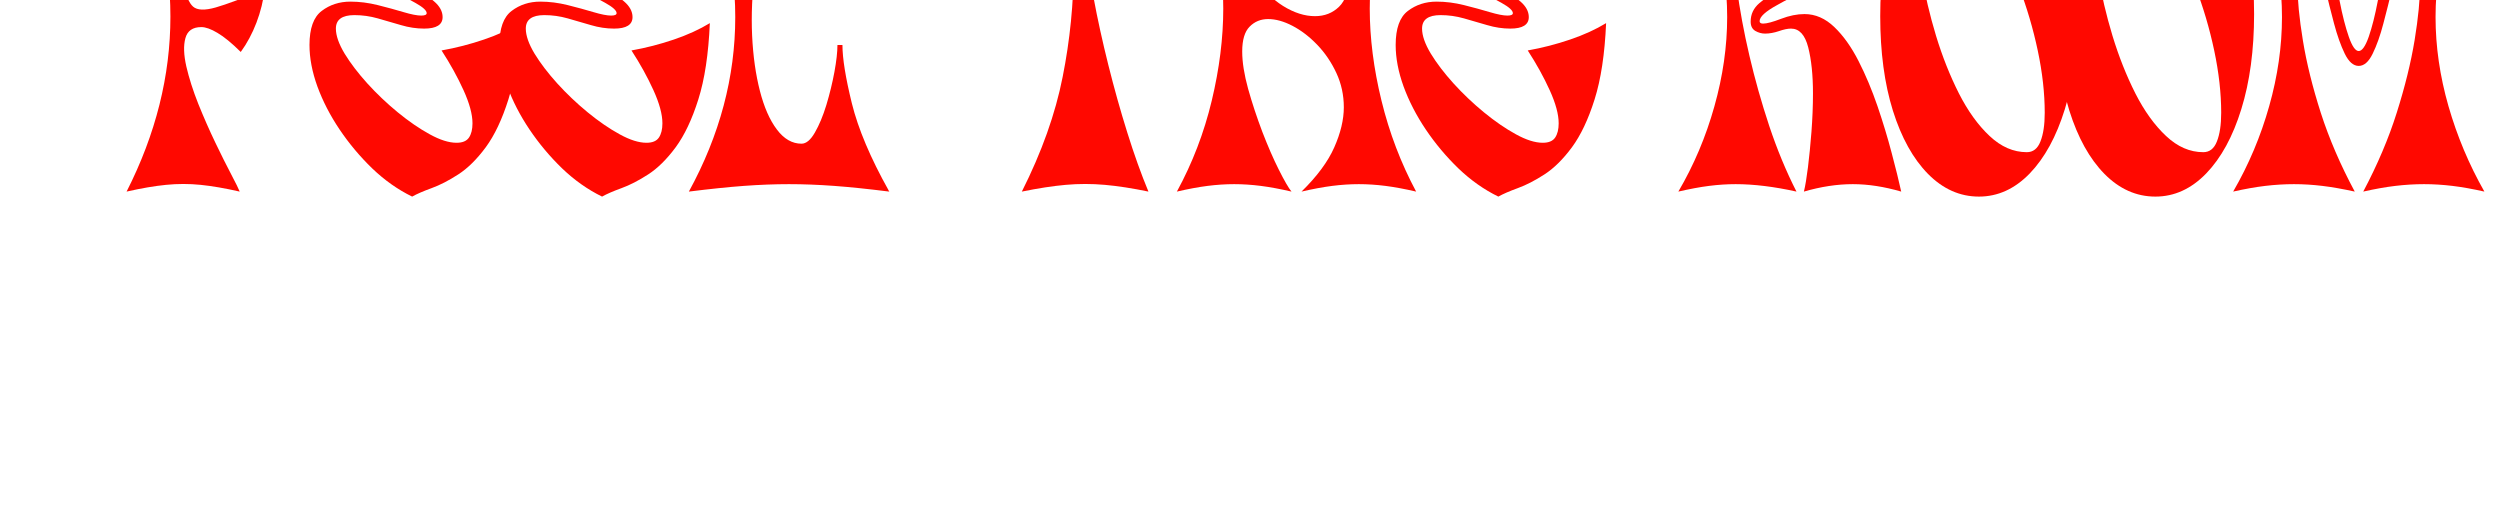
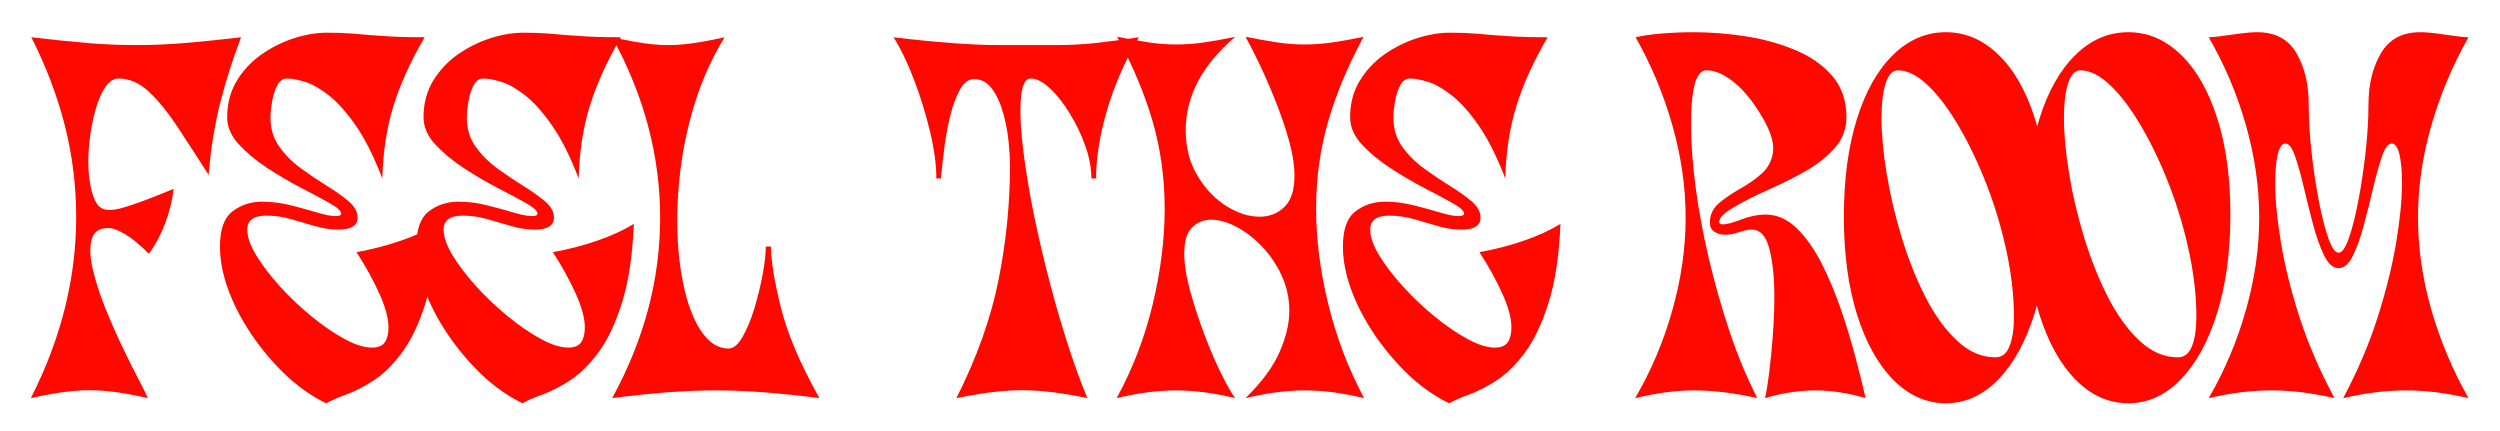
- <svg xmlns="http://www.w3.org/2000/svg" zoomAndPan="magnify" viewBox="12 182 336 71" preserveAspectRatio="xMidYMid meet" version="1.0">
+ <svg xmlns="http://www.w3.org/2000/svg" zoomAndPan="magnify" viewBox="25 156 325 56" preserveAspectRatio="xMidYMid meet" version="1.0">
  <defs>
    <g />
  </defs>
  <g fill="#ff0800" fill-opacity="1">
    <g transform="translate(28.34111, 207.75)">
      <g>
        <path d="M 0.734 -46.906 C 3.41 -46.594 5.844 -46.344 8.031 -46.156 C 10.227 -45.977 12.344 -45.891 14.375 -45.891 C 16.406 -45.891 18.516 -45.977 20.703 -46.156 C 22.891 -46.344 25.32 -46.594 28 -46.906 C 26.883 -44 25.969 -41.113 25.25 -38.25 C 24.539 -35.395 24.051 -32.316 23.781 -29.016 C 22.352 -31.242 21.016 -33.305 19.766 -35.203 C 18.516 -37.109 17.273 -38.641 16.047 -39.797 C 14.816 -40.961 13.488 -41.547 12.062 -41.547 C 11.344 -41.547 10.703 -41.062 10.141 -40.094 C 9.586 -39.133 9.145 -37.926 8.812 -36.469 C 8.477 -35.02 8.266 -33.516 8.172 -31.953 C 8.086 -30.391 8.156 -29.031 8.375 -27.875 C 8.645 -26.352 9.055 -25.348 9.609 -24.859 C 10.172 -24.367 11.188 -24.332 12.656 -24.75 C 14.133 -25.176 16.328 -25.992 19.234 -27.203 C 19.055 -25.68 18.688 -24.18 18.125 -22.703 C 17.562 -21.234 16.859 -19.922 16.016 -18.766 C 14.805 -19.961 13.766 -20.816 12.891 -21.328 C 12.023 -21.848 11.301 -22.109 10.719 -22.109 C 9.562 -22.109 8.848 -21.613 8.578 -20.625 C 8.305 -19.645 8.348 -18.375 8.703 -16.812 C 9.066 -15.25 9.602 -13.57 10.312 -11.781 C 11.031 -10 11.789 -8.27 12.594 -6.594 C 13.395 -4.926 14.109 -3.5 14.734 -2.312 C 15.359 -1.125 15.738 -0.352 15.875 0 C 13.914 -0.445 12.164 -0.75 10.625 -0.906 C 9.082 -1.062 7.531 -1.062 5.969 -0.906 C 4.406 -0.75 2.641 -0.445 0.672 0 C 4.598 -7.727 6.562 -15.566 6.562 -23.516 C 6.562 -27.578 6.07 -31.539 5.094 -35.406 C 4.113 -39.27 2.66 -43.102 0.734 -46.906 Z M 0.734 -46.906 " />
      </g>
    </g>
  </g>
  <g fill="#ff0800" fill-opacity="1">
    <g transform="translate(52.86142, 207.75)">
      <g>
        <path d="M 16.484 -23.984 C 16.484 -24.336 15.977 -24.797 14.969 -25.359 C 13.969 -25.922 12.738 -26.578 11.281 -27.328 C 9.832 -28.086 8.367 -28.945 6.891 -29.906 C 5.422 -30.875 4.18 -31.906 3.172 -33 C 2.172 -34.094 1.672 -35.266 1.672 -36.516 C 1.672 -38.254 2.07 -39.805 2.875 -41.172 C 3.688 -42.535 4.75 -43.688 6.062 -44.625 C 7.383 -45.562 8.801 -46.273 10.312 -46.766 C 11.832 -47.254 13.285 -47.5 14.672 -47.5 C 15.961 -47.5 17.02 -47.461 17.844 -47.391 C 18.676 -47.328 19.484 -47.258 20.266 -47.188 C 21.047 -47.125 21.973 -47.062 23.047 -47 C 24.117 -46.938 25.551 -46.906 27.344 -46.906 C 25.508 -43.77 24.156 -40.785 23.281 -37.953 C 22.406 -35.117 21.926 -31.984 21.844 -28.547 C 20.727 -31.441 19.566 -33.75 18.359 -35.469 C 17.148 -37.195 15.988 -38.492 14.875 -39.359 C 13.758 -40.234 12.734 -40.816 11.797 -41.109 C 10.859 -41.398 10.078 -41.547 9.453 -41.547 C 8.91 -41.547 8.484 -41.242 8.172 -40.641 C 7.859 -40.035 7.633 -39.328 7.5 -38.516 C 7.363 -37.711 7.297 -37.047 7.297 -36.516 C 7.297 -35.035 7.676 -33.758 8.438 -32.688 C 9.195 -31.625 10.145 -30.676 11.281 -29.844 C 12.426 -29.02 13.555 -28.258 14.672 -27.562 C 15.785 -26.875 16.723 -26.207 17.484 -25.562 C 18.242 -24.914 18.625 -24.211 18.625 -23.453 C 18.625 -22.422 17.797 -21.906 16.141 -21.906 C 15.117 -21.906 14.082 -22.062 13.031 -22.375 C 11.977 -22.688 10.938 -22.988 9.906 -23.281 C 8.883 -23.57 7.836 -23.719 6.766 -23.719 C 5.109 -23.719 4.281 -23.113 4.281 -21.906 C 4.281 -20.969 4.672 -19.848 5.453 -18.547 C 6.242 -17.254 7.266 -15.914 8.516 -14.531 C 9.766 -13.156 11.125 -11.863 12.594 -10.656 C 14.07 -9.445 15.504 -8.461 16.891 -7.703 C 18.273 -6.941 19.477 -6.562 20.5 -6.562 C 21.301 -6.562 21.859 -6.797 22.172 -7.266 C 22.484 -7.734 22.641 -8.367 22.641 -9.172 C 22.641 -10.379 22.238 -11.863 21.438 -13.625 C 20.633 -15.395 19.648 -17.176 18.484 -18.969 C 20.453 -19.32 22.352 -19.812 24.188 -20.438 C 26.02 -21.062 27.629 -21.797 29.016 -22.641 C 28.836 -18.492 28.32 -15.078 27.469 -12.391 C 26.625 -9.711 25.609 -7.566 24.422 -5.953 C 23.234 -4.348 22.004 -3.133 20.734 -2.312 C 19.461 -1.488 18.27 -0.875 17.156 -0.469 C 16.039 -0.062 15.164 0.316 14.531 0.672 C 12.613 -0.266 10.828 -1.523 9.172 -3.109 C 7.523 -4.703 6.062 -6.445 4.781 -8.344 C 3.508 -10.238 2.516 -12.164 1.797 -14.125 C 1.086 -16.094 0.734 -17.953 0.734 -19.703 C 0.734 -21.93 1.281 -23.457 2.375 -24.281 C 3.469 -25.113 4.754 -25.531 6.234 -25.531 C 7.441 -25.531 8.672 -25.375 9.922 -25.062 C 11.172 -24.75 12.316 -24.438 13.359 -24.125 C 14.41 -23.812 15.207 -23.656 15.75 -23.656 C 16.238 -23.656 16.484 -23.766 16.484 -23.984 Z M 16.484 -23.984 " />
      </g>
    </g>
  </g>
  <g fill="#ff0800" fill-opacity="1">
    <g transform="translate(78.38668, 207.75)">
      <g>
        <path d="M 16.484 -23.984 C 16.484 -24.336 15.977 -24.797 14.969 -25.359 C 13.969 -25.922 12.738 -26.578 11.281 -27.328 C 9.832 -28.086 8.367 -28.945 6.891 -29.906 C 5.422 -30.875 4.18 -31.906 3.172 -33 C 2.172 -34.094 1.672 -35.266 1.672 -36.516 C 1.672 -38.254 2.07 -39.805 2.875 -41.172 C 3.688 -42.535 4.75 -43.688 6.062 -44.625 C 7.383 -45.562 8.801 -46.273 10.312 -46.766 C 11.832 -47.254 13.285 -47.5 14.672 -47.5 C 15.961 -47.5 17.02 -47.461 17.844 -47.391 C 18.676 -47.328 19.484 -47.258 20.266 -47.188 C 21.047 -47.125 21.973 -47.062 23.047 -47 C 24.117 -46.938 25.551 -46.906 27.344 -46.906 C 25.508 -43.77 24.156 -40.785 23.281 -37.953 C 22.406 -35.117 21.926 -31.984 21.844 -28.547 C 20.727 -31.441 19.566 -33.75 18.359 -35.469 C 17.148 -37.195 15.988 -38.492 14.875 -39.359 C 13.758 -40.234 12.734 -40.816 11.797 -41.109 C 10.859 -41.398 10.078 -41.547 9.453 -41.547 C 8.91 -41.547 8.484 -41.242 8.172 -40.641 C 7.859 -40.035 7.633 -39.328 7.5 -38.516 C 7.363 -37.711 7.297 -37.047 7.297 -36.516 C 7.297 -35.035 7.676 -33.758 8.438 -32.688 C 9.195 -31.625 10.145 -30.676 11.281 -29.844 C 12.426 -29.02 13.555 -28.258 14.672 -27.562 C 15.785 -26.875 16.723 -26.207 17.484 -25.562 C 18.242 -24.914 18.625 -24.211 18.625 -23.453 C 18.625 -22.422 17.797 -21.906 16.141 -21.906 C 15.117 -21.906 14.082 -22.062 13.031 -22.375 C 11.977 -22.688 10.938 -22.988 9.906 -23.281 C 8.883 -23.57 7.836 -23.719 6.766 -23.719 C 5.109 -23.719 4.281 -23.113 4.281 -21.906 C 4.281 -20.969 4.672 -19.848 5.453 -18.547 C 6.242 -17.254 7.266 -15.914 8.516 -14.531 C 9.766 -13.156 11.125 -11.863 12.594 -10.656 C 14.07 -9.445 15.504 -8.461 16.891 -7.703 C 18.273 -6.941 19.477 -6.562 20.5 -6.562 C 21.301 -6.562 21.859 -6.797 22.172 -7.266 C 22.484 -7.734 22.641 -8.367 22.641 -9.172 C 22.641 -10.379 22.238 -11.863 21.438 -13.625 C 20.633 -15.395 19.648 -17.176 18.484 -18.969 C 20.453 -19.32 22.352 -19.812 24.188 -20.438 C 26.02 -21.062 27.629 -21.797 29.016 -22.641 C 28.836 -18.492 28.32 -15.078 27.469 -12.391 C 26.625 -9.711 25.609 -7.566 24.422 -5.953 C 23.234 -4.348 22.004 -3.133 20.734 -2.312 C 19.461 -1.488 18.27 -0.875 17.156 -0.469 C 16.039 -0.062 15.164 0.316 14.531 0.672 C 12.613 -0.266 10.828 -1.523 9.172 -3.109 C 7.523 -4.703 6.062 -6.445 4.781 -8.344 C 3.508 -10.238 2.516 -12.164 1.797 -14.125 C 1.086 -16.094 0.734 -17.953 0.734 -19.703 C 0.734 -21.93 1.281 -23.457 2.375 -24.281 C 3.469 -25.113 4.754 -25.531 6.234 -25.531 C 7.441 -25.531 8.672 -25.375 9.922 -25.062 C 11.172 -24.75 12.316 -24.438 13.359 -24.125 C 14.41 -23.812 15.207 -23.656 15.75 -23.656 C 16.238 -23.656 16.484 -23.766 16.484 -23.984 Z M 16.484 -23.984 " />
      </g>
    </g>
  </g>
  <g fill="#ff0800" fill-opacity="1">
    <g transform="translate(103.9119, 207.75)">
      <g>
        <path d="M 0.672 0 C 4.828 -7.594 6.906 -15.41 6.906 -23.453 C 6.906 -31.492 4.828 -39.312 0.672 -46.906 C 2.68 -46.457 4.398 -46.156 5.828 -46 C 7.254 -45.844 8.68 -45.844 10.109 -46 C 11.547 -46.156 13.27 -46.457 15.281 -46.906 C 13.719 -44.352 12.461 -41.602 11.516 -38.656 C 10.578 -35.707 9.922 -32.711 9.547 -29.672 C 9.172 -26.641 9.047 -23.738 9.172 -20.969 C 9.305 -18.195 9.656 -15.719 10.219 -13.531 C 10.781 -11.344 11.539 -9.613 12.5 -8.344 C 13.457 -7.07 14.562 -6.438 15.812 -6.438 C 16.438 -6.438 17.035 -6.938 17.609 -7.938 C 18.191 -8.945 18.707 -10.188 19.156 -11.656 C 19.602 -13.133 19.961 -14.609 20.234 -16.078 C 20.504 -17.555 20.641 -18.766 20.641 -19.703 L 21.312 -19.703 C 21.312 -17.91 21.734 -15.297 22.578 -11.859 C 23.43 -8.422 25.082 -4.516 27.531 -0.141 C 27.531 -0.086 27.539 -0.062 27.562 -0.062 C 27.594 -0.062 27.609 -0.039 27.609 0 C 24.797 -0.352 22.328 -0.609 20.203 -0.766 C 18.078 -0.922 16.051 -1 14.125 -1 C 12.207 -1 10.188 -0.922 8.062 -0.766 C 5.945 -0.609 3.484 -0.352 0.672 0 Z M 0.672 0 " />
      </g>
    </g>
  </g>
  <g fill="#ff0800" fill-opacity="1">
    <g transform="translate(127.9633, 207.75)">
      <g />
    </g>
  </g>
  <g fill="#ff0800" fill-opacity="1">
    <g transform="translate(140.4913, 207.75)">
      <g>
        <path d="M 27 -28.547 L 26.391 -28.547 C 26.391 -29.879 26.125 -31.297 25.594 -32.797 C 25.062 -34.297 24.379 -35.711 23.547 -37.047 C 22.723 -38.391 21.863 -39.473 20.969 -40.297 C 20.07 -41.129 19.242 -41.547 18.484 -41.547 C 17.859 -41.547 17.457 -40.852 17.281 -39.469 C 17.102 -38.082 17.125 -36.227 17.344 -33.906 C 17.57 -31.582 17.953 -28.969 18.484 -26.062 C 19.023 -23.156 19.688 -20.141 20.469 -17.016 C 21.25 -13.891 22.098 -10.863 23.016 -7.938 C 23.93 -5.008 24.879 -2.363 25.859 0 C 23.711 -0.445 21.758 -0.75 20 -0.906 C 18.238 -1.062 16.484 -1.062 14.734 -0.906 C 12.992 -0.75 11.031 -0.445 8.844 0 C 11.52 -5.312 13.348 -10.445 14.328 -15.406 C 15.316 -20.363 15.812 -25.344 15.812 -30.344 C 15.812 -31.02 15.754 -31.957 15.641 -33.156 C 15.535 -34.363 15.312 -35.602 14.969 -36.875 C 14.633 -38.156 14.156 -39.238 13.531 -40.125 C 12.906 -41.02 12.102 -41.469 11.125 -41.469 C 10.406 -41.469 9.789 -41 9.281 -40.062 C 8.77 -39.125 8.344 -37.953 8 -36.547 C 7.664 -35.141 7.41 -33.707 7.234 -32.25 C 7.055 -30.801 6.922 -29.566 6.828 -28.547 L 6.234 -28.547 C 6.234 -30.328 5.961 -32.344 5.422 -34.594 C 4.891 -36.852 4.207 -39.078 3.375 -41.266 C 2.551 -43.461 1.648 -45.344 0.672 -46.906 C 6.336 -46.227 10.898 -45.891 14.359 -45.891 C 17.828 -45.891 20.363 -45.891 21.969 -45.891 C 23.582 -45.891 25.238 -45.977 26.938 -46.156 C 28.633 -46.344 30.508 -46.594 32.562 -46.906 C 30.727 -43.77 29.344 -40.594 28.406 -37.375 C 27.469 -34.164 27 -31.223 27 -28.547 Z M 27 -28.547 " />
      </g>
    </g>
  </g>
  <g fill="#ff0800" fill-opacity="1">
    <g transform="translate(169.5004, 207.75)">
      <g>
        <path d="M 6.906 -24.594 C 6.906 -28.562 6.391 -32.332 5.359 -35.906 C 4.328 -39.477 2.785 -43.164 0.734 -46.969 C 2.254 -46.656 3.629 -46.41 4.859 -46.234 C 6.086 -46.055 7.281 -45.969 8.438 -45.969 C 9.602 -45.969 10.801 -46.055 12.031 -46.234 C 13.258 -46.41 14.609 -46.656 16.078 -46.969 C 11.785 -43.301 9.641 -39.258 9.641 -34.844 C 9.641 -32.562 10.156 -30.57 11.188 -28.875 C 12.219 -27.176 13.469 -25.867 14.938 -24.953 C 16.414 -24.035 17.848 -23.578 19.234 -23.578 C 20.523 -23.578 21.602 -24 22.469 -24.844 C 23.344 -25.695 23.781 -27.039 23.781 -28.875 C 23.781 -30.352 23.508 -32.004 22.969 -33.828 C 22.438 -35.66 21.789 -37.492 21.031 -39.328 C 20.281 -41.16 19.566 -42.754 18.891 -44.109 C 18.223 -45.473 17.734 -46.426 17.422 -46.969 C 18.941 -46.656 20.316 -46.41 21.547 -46.234 C 22.773 -46.055 23.969 -45.969 25.125 -45.969 C 26.281 -45.969 27.473 -46.055 28.703 -46.234 C 29.93 -46.41 31.285 -46.656 32.766 -46.969 C 30.711 -43.164 29.172 -39.477 28.141 -35.906 C 27.109 -32.332 26.594 -28.562 26.594 -24.594 C 26.594 -20.656 27.117 -16.531 28.172 -12.219 C 29.223 -7.914 30.773 -3.844 32.828 0 C 31.305 -0.352 29.93 -0.609 28.703 -0.766 C 27.473 -0.922 26.281 -1 25.125 -1 C 23.969 -1 22.773 -0.922 21.547 -0.766 C 20.316 -0.609 18.941 -0.352 17.422 0 C 19.516 -2.051 20.984 -4.035 21.828 -5.953 C 22.68 -7.879 23.109 -9.672 23.109 -11.328 C 23.109 -12.973 22.773 -14.508 22.109 -15.938 C 21.441 -17.375 20.582 -18.641 19.531 -19.734 C 18.477 -20.828 17.367 -21.676 16.203 -22.281 C 15.047 -22.883 13.957 -23.188 12.938 -23.188 C 11.945 -23.188 11.117 -22.848 10.453 -22.172 C 9.785 -21.504 9.453 -20.391 9.453 -18.828 C 9.453 -17.398 9.719 -15.723 10.25 -13.797 C 10.789 -11.879 11.426 -9.957 12.156 -8.031 C 12.895 -6.113 13.633 -4.414 14.375 -2.938 C 15.113 -1.469 15.68 -0.488 16.078 0 C 14.555 -0.352 13.18 -0.609 11.953 -0.766 C 10.723 -0.922 9.531 -1 8.375 -1 C 7.219 -1 6.023 -0.922 4.797 -0.766 C 3.566 -0.609 2.191 -0.352 0.672 0 C 2.766 -3.844 4.328 -7.914 5.359 -12.219 C 6.391 -16.531 6.906 -20.656 6.906 -24.594 Z M 6.906 -24.594 " />
      </g>
    </g>
  </g>
  <g fill="#ff0800" fill-opacity="1">
    <g transform="translate(198.8444, 207.75)">
      <g>
        <path d="M 16.484 -23.984 C 16.484 -24.336 15.977 -24.797 14.969 -25.359 C 13.969 -25.922 12.738 -26.578 11.281 -27.328 C 9.832 -28.086 8.367 -28.945 6.891 -29.906 C 5.422 -30.875 4.18 -31.906 3.172 -33 C 2.172 -34.094 1.672 -35.266 1.672 -36.516 C 1.672 -38.254 2.07 -39.805 2.875 -41.172 C 3.688 -42.535 4.75 -43.688 6.062 -44.625 C 7.383 -45.562 8.801 -46.273 10.312 -46.766 C 11.832 -47.254 13.285 -47.5 14.672 -47.5 C 15.961 -47.5 17.02 -47.461 17.844 -47.391 C 18.676 -47.328 19.484 -47.258 20.266 -47.188 C 21.047 -47.125 21.973 -47.062 23.047 -47 C 24.117 -46.938 25.551 -46.906 27.344 -46.906 C 25.508 -43.77 24.156 -40.785 23.281 -37.953 C 22.406 -35.117 21.926 -31.984 21.844 -28.547 C 20.727 -31.441 19.566 -33.75 18.359 -35.469 C 17.148 -37.195 15.988 -38.492 14.875 -39.359 C 13.758 -40.234 12.734 -40.816 11.797 -41.109 C 10.859 -41.398 10.078 -41.547 9.453 -41.547 C 8.91 -41.547 8.484 -41.242 8.172 -40.641 C 7.859 -40.035 7.633 -39.328 7.5 -38.516 C 7.363 -37.711 7.297 -37.047 7.297 -36.516 C 7.297 -35.035 7.676 -33.758 8.438 -32.688 C 9.195 -31.625 10.145 -30.676 11.281 -29.844 C 12.426 -29.02 13.555 -28.258 14.672 -27.562 C 15.785 -26.875 16.723 -26.207 17.484 -25.562 C 18.242 -24.914 18.625 -24.211 18.625 -23.453 C 18.625 -22.422 17.797 -21.906 16.141 -21.906 C 15.117 -21.906 14.082 -22.062 13.031 -22.375 C 11.977 -22.688 10.938 -22.988 9.906 -23.281 C 8.883 -23.57 7.836 -23.719 6.766 -23.719 C 5.109 -23.719 4.281 -23.113 4.281 -21.906 C 4.281 -20.969 4.672 -19.848 5.453 -18.547 C 6.242 -17.254 7.266 -15.914 8.516 -14.531 C 9.766 -13.156 11.125 -11.863 12.594 -10.656 C 14.07 -9.445 15.504 -8.461 16.891 -7.703 C 18.273 -6.941 19.477 -6.562 20.5 -6.562 C 21.301 -6.562 21.859 -6.797 22.172 -7.266 C 22.484 -7.734 22.641 -8.367 22.641 -9.172 C 22.641 -10.379 22.238 -11.863 21.438 -13.625 C 20.633 -15.395 19.648 -17.176 18.484 -18.969 C 20.453 -19.32 22.352 -19.812 24.188 -20.438 C 26.02 -21.062 27.629 -21.797 29.016 -22.641 C 28.836 -18.492 28.32 -15.078 27.469 -12.391 C 26.625 -9.711 25.609 -7.566 24.422 -5.953 C 23.234 -4.348 22.004 -3.133 20.734 -2.312 C 19.461 -1.488 18.27 -0.875 17.156 -0.469 C 16.039 -0.062 15.164 0.316 14.531 0.672 C 12.613 -0.266 10.828 -1.523 9.172 -3.109 C 7.523 -4.703 6.062 -6.445 4.781 -8.344 C 3.508 -10.238 2.516 -12.164 1.797 -14.125 C 1.086 -16.094 0.734 -17.953 0.734 -19.703 C 0.734 -21.93 1.281 -23.457 2.375 -24.281 C 3.469 -25.113 4.754 -25.531 6.234 -25.531 C 7.441 -25.531 8.672 -25.375 9.922 -25.062 C 11.172 -24.75 12.316 -24.438 13.359 -24.125 C 14.41 -23.812 15.207 -23.656 15.75 -23.656 C 16.238 -23.656 16.484 -23.766 16.484 -23.984 Z M 16.484 -23.984 " />
      </g>
    </g>
  </g>
  <g fill="#ff0800" fill-opacity="1">
    <g transform="translate(224.3696, 207.75)">
      <g />
    </g>
  </g>
  <g fill="#ff0800" fill-opacity="1">
    <g transform="translate(236.8977, 207.75)">
      <g>
        <path d="M 15.812 -21.906 C 15.363 -21.906 14.816 -21.789 14.172 -21.562 C 13.523 -21.344 12.91 -21.234 12.328 -21.234 C 11.879 -21.234 11.441 -21.352 11.016 -21.594 C 10.598 -21.844 10.391 -22.258 10.391 -22.844 C 10.391 -23.832 10.781 -24.66 11.562 -25.328 C 12.344 -25.992 13.254 -26.617 14.297 -27.203 C 15.348 -27.785 16.285 -28.441 17.109 -29.172 C 17.941 -29.91 18.438 -30.848 18.594 -31.984 C 18.75 -33.129 18.312 -34.594 17.281 -36.375 C 16.125 -38.383 14.895 -39.926 13.594 -41 C 12.301 -42.07 11.078 -42.609 9.922 -42.609 C 9.203 -42.609 8.688 -41.945 8.375 -40.625 C 8.062 -39.312 7.914 -37.504 7.938 -35.203 C 7.957 -32.91 8.156 -30.312 8.531 -27.406 C 8.914 -24.5 9.477 -21.457 10.219 -18.281 C 10.957 -15.113 11.848 -11.957 12.891 -8.812 C 13.941 -5.664 15.16 -2.727 16.547 0 C 13.555 -0.664 10.832 -1 8.375 -1 C 7.219 -1 6.023 -0.922 4.797 -0.766 C 3.566 -0.609 2.191 -0.352 0.672 0 C 2.766 -3.57 4.379 -7.391 5.516 -11.453 C 6.66 -15.516 7.234 -19.516 7.234 -23.453 C 7.234 -27.422 6.66 -31.414 5.516 -35.438 C 4.379 -39.457 2.785 -43.281 0.734 -46.906 C 1.672 -47.125 2.805 -47.285 4.141 -47.391 C 5.484 -47.504 6.875 -47.562 8.312 -47.562 C 10.5 -47.562 12.738 -47.383 15.031 -47.031 C 17.332 -46.676 19.477 -46.082 21.469 -45.25 C 23.457 -44.426 25.066 -43.301 26.297 -41.875 C 27.523 -40.445 28.141 -38.66 28.141 -36.516 C 28.141 -34.992 27.633 -33.66 26.625 -32.516 C 25.625 -31.379 24.352 -30.375 22.812 -29.5 C 21.27 -28.633 19.691 -27.844 18.078 -27.125 C 16.473 -26.414 15.094 -25.727 13.938 -25.062 C 12.375 -24.207 11.594 -23.488 11.594 -22.906 C 11.594 -22.688 11.75 -22.578 12.062 -22.578 C 12.551 -22.578 13.352 -22.789 14.469 -23.219 C 15.582 -23.645 16.633 -23.859 17.625 -23.859 C 19.094 -23.859 20.43 -23.273 21.641 -22.109 C 22.848 -20.953 23.93 -19.43 24.891 -17.547 C 25.848 -15.672 26.695 -13.648 27.438 -11.484 C 28.176 -9.316 28.812 -7.219 29.344 -5.188 C 29.883 -3.156 30.312 -1.426 30.625 0 C 28.344 -0.664 26.176 -1 24.125 -1 C 22.02 -1 19.828 -0.664 17.547 0 C 17.734 -0.758 17.914 -1.852 18.094 -3.281 C 18.27 -4.707 18.426 -6.289 18.562 -8.031 C 18.695 -9.781 18.766 -11.504 18.766 -13.203 C 18.766 -15.66 18.551 -17.723 18.125 -19.391 C 17.695 -21.066 16.926 -21.906 15.812 -21.906 Z M 15.812 -21.906 " />
      </g>
    </g>
  </g>
  <g fill="#ff0800" fill-opacity="1">
    <g transform="translate(264.0308, 207.75)">
      <g>
        <path d="M 0.672 -23.578 C 0.672 -28.398 1.227 -32.609 2.344 -36.203 C 3.457 -39.805 5.02 -42.598 7.031 -44.578 C 9.039 -46.566 11.344 -47.562 13.938 -47.562 C 16.477 -47.562 18.754 -46.586 20.766 -44.641 C 22.773 -42.703 24.348 -39.957 25.484 -36.406 C 26.629 -32.863 27.203 -28.68 27.203 -23.859 C 27.203 -19.023 26.629 -14.766 25.484 -11.078 C 24.348 -7.398 22.773 -4.52 20.766 -2.438 C 18.754 -0.363 16.477 0.672 13.938 0.672 C 11.383 0.672 9.102 -0.344 7.094 -2.375 C 5.094 -4.406 3.52 -7.238 2.375 -10.875 C 1.238 -14.52 0.672 -18.754 0.672 -23.578 Z M 20.375 -5.297 C 21.219 -5.297 21.828 -5.773 22.203 -6.734 C 22.586 -7.691 22.781 -8.977 22.781 -10.594 C 22.781 -13.219 22.469 -16.004 21.844 -18.953 C 21.219 -21.91 20.367 -24.785 19.297 -27.578 C 18.223 -30.367 17.023 -32.898 15.703 -35.172 C 14.391 -37.453 13.039 -39.258 11.656 -40.594 C 10.27 -41.938 8.953 -42.609 7.703 -42.609 C 6.992 -42.609 6.457 -42.035 6.094 -40.891 C 5.738 -39.754 5.562 -38.273 5.562 -36.453 C 5.562 -34.348 5.785 -31.93 6.234 -29.203 C 6.68 -26.484 7.328 -23.727 8.172 -20.938 C 9.023 -18.145 10.051 -15.562 11.25 -13.188 C 12.457 -10.82 13.832 -8.914 15.375 -7.469 C 16.914 -6.02 18.582 -5.297 20.375 -5.297 Z M 20.375 -5.297 " />
      </g>
    </g>
  </g>
  <g fill="#ff0800" fill-opacity="1">
    <g transform="translate(287.7472, 207.75)">
      <g>
        <path d="M 0.672 -23.578 C 0.672 -28.398 1.227 -32.609 2.344 -36.203 C 3.457 -39.805 5.02 -42.598 7.031 -44.578 C 9.039 -46.566 11.344 -47.562 13.938 -47.562 C 16.477 -47.562 18.754 -46.586 20.766 -44.641 C 22.773 -42.703 24.348 -39.957 25.484 -36.406 C 26.629 -32.863 27.203 -28.68 27.203 -23.859 C 27.203 -19.023 26.629 -14.766 25.484 -11.078 C 24.348 -7.398 22.773 -4.52 20.766 -2.438 C 18.754 -0.363 16.477 0.672 13.938 0.672 C 11.383 0.672 9.102 -0.344 7.094 -2.375 C 5.094 -4.406 3.52 -7.238 2.375 -10.875 C 1.238 -14.52 0.672 -18.754 0.672 -23.578 Z M 20.375 -5.297 C 21.219 -5.297 21.828 -5.773 22.203 -6.734 C 22.586 -7.691 22.781 -8.977 22.781 -10.594 C 22.781 -13.219 22.469 -16.004 21.844 -18.953 C 21.219 -21.91 20.367 -24.785 19.297 -27.578 C 18.223 -30.367 17.023 -32.898 15.703 -35.172 C 14.391 -37.453 13.039 -39.258 11.656 -40.594 C 10.27 -41.938 8.953 -42.609 7.703 -42.609 C 6.992 -42.609 6.457 -42.035 6.094 -40.891 C 5.738 -39.754 5.562 -38.273 5.562 -36.453 C 5.562 -34.348 5.785 -31.93 6.234 -29.203 C 6.68 -26.484 7.328 -23.727 8.172 -20.938 C 9.023 -18.145 10.051 -15.562 11.25 -13.188 C 12.457 -10.82 13.832 -8.914 15.375 -7.469 C 16.914 -6.02 18.582 -5.297 20.375 -5.297 Z M 20.375 -5.297 " />
      </g>
    </g>
  </g>
  <g fill="#ff0800" fill-opacity="1">
    <g transform="translate(311.4636, 207.75)">
      <g>
        <path d="M 0.672 0 C 2.766 -3.613 4.379 -7.441 5.516 -11.484 C 6.66 -15.523 7.234 -19.516 7.234 -23.453 C 7.234 -27.422 6.66 -31.414 5.516 -35.438 C 4.379 -39.457 2.766 -43.281 0.672 -46.906 C 1.023 -46.906 1.582 -46.957 2.344 -47.062 C 3.102 -47.176 3.906 -47.285 4.75 -47.391 C 5.602 -47.504 6.344 -47.562 6.969 -47.562 C 9.332 -47.562 11.039 -46.645 12.094 -44.812 C 13.145 -42.988 13.672 -40.758 13.672 -38.125 C 13.672 -36.25 13.789 -34.203 14.031 -31.984 C 14.281 -29.773 14.594 -27.676 14.969 -25.688 C 15.352 -23.707 15.77 -22.078 16.219 -20.797 C 16.664 -19.523 17.109 -18.891 17.547 -18.891 C 17.992 -18.891 18.441 -19.523 18.891 -20.797 C 19.336 -22.078 19.75 -23.707 20.125 -25.688 C 20.508 -27.676 20.82 -29.773 21.062 -31.984 C 21.312 -34.203 21.438 -36.25 21.438 -38.125 C 21.438 -40.758 21.973 -42.988 23.047 -44.812 C 24.117 -46.645 25.816 -47.562 28.141 -47.562 C 28.805 -47.562 29.551 -47.504 30.375 -47.391 C 31.207 -47.285 32.004 -47.176 32.766 -47.062 C 33.523 -46.957 34.082 -46.906 34.438 -46.906 C 32.383 -43.281 30.773 -39.457 29.609 -35.438 C 28.453 -31.414 27.875 -27.422 27.875 -23.453 C 27.875 -19.516 28.453 -15.523 29.609 -11.484 C 30.773 -7.441 32.383 -3.613 34.438 0 C 32.875 -0.352 31.441 -0.609 30.141 -0.766 C 28.848 -0.922 27.578 -1 26.328 -1 C 25.078 -1 23.789 -0.922 22.469 -0.766 C 21.156 -0.609 19.719 -0.352 18.156 0 C 20.07 -3.613 21.578 -7.16 22.672 -10.641 C 23.773 -14.129 24.57 -17.367 25.062 -20.359 C 25.551 -23.359 25.797 -25.883 25.797 -27.938 C 25.797 -29.539 25.68 -30.801 25.453 -31.719 C 25.234 -32.633 24.898 -33.094 24.453 -33.094 C 24.004 -33.094 23.586 -32.547 23.203 -31.453 C 22.828 -30.359 22.445 -29.004 22.062 -27.391 C 21.688 -25.785 21.285 -24.18 20.859 -22.578 C 20.441 -20.973 19.961 -19.625 19.422 -18.531 C 18.891 -17.438 18.266 -16.891 17.547 -16.891 C 16.836 -16.891 16.211 -17.438 15.672 -18.531 C 15.141 -19.625 14.66 -20.973 14.234 -22.578 C 13.805 -24.18 13.406 -25.785 13.031 -27.391 C 12.656 -29.004 12.273 -30.359 11.891 -31.453 C 11.516 -32.547 11.102 -33.094 10.656 -33.094 C 10.207 -33.094 9.867 -32.625 9.641 -31.688 C 9.422 -30.75 9.312 -29.477 9.312 -27.875 C 9.312 -25.82 9.555 -23.297 10.047 -20.297 C 10.535 -17.305 11.336 -14.066 12.453 -10.578 C 13.578 -7.098 15.098 -3.57 17.016 0 C 15.41 -0.352 13.957 -0.609 12.656 -0.766 C 11.363 -0.922 10.094 -1 8.844 -1 C 7.594 -1 6.305 -0.922 4.984 -0.766 C 3.672 -0.609 2.234 -0.352 0.672 0 Z M 0.672 0 " />
      </g>
    </g>
  </g>
</svg>
